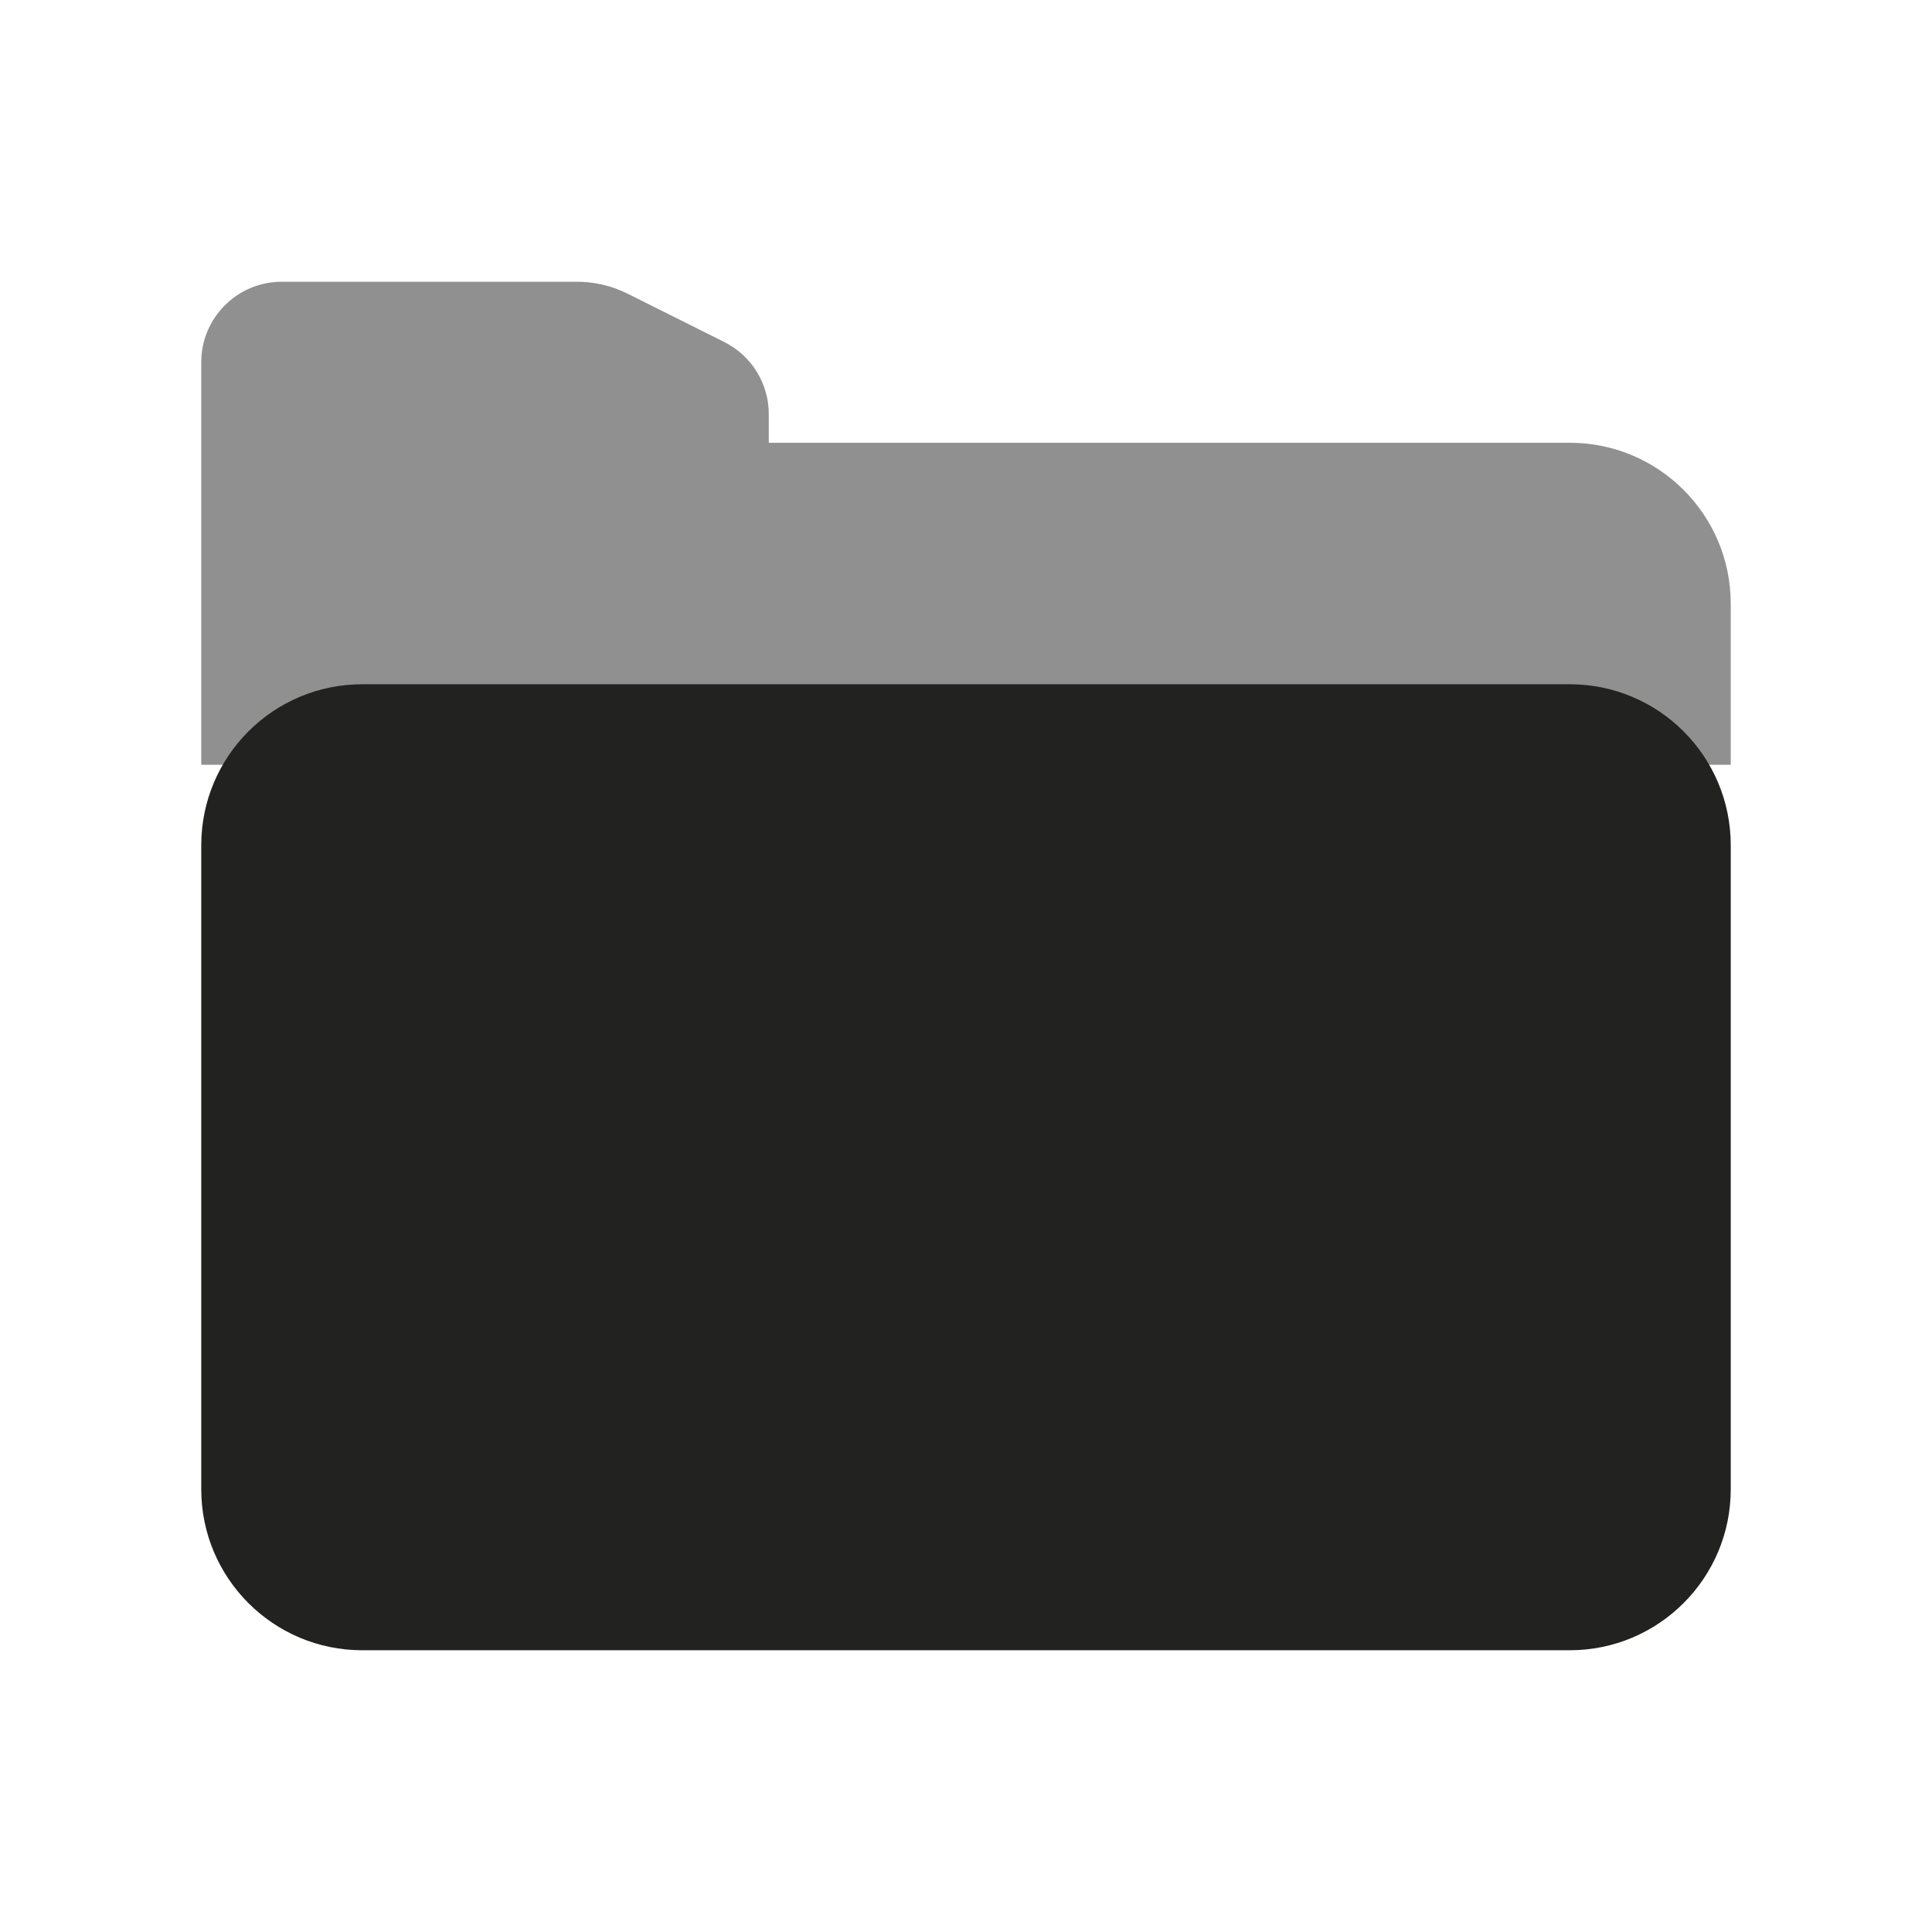
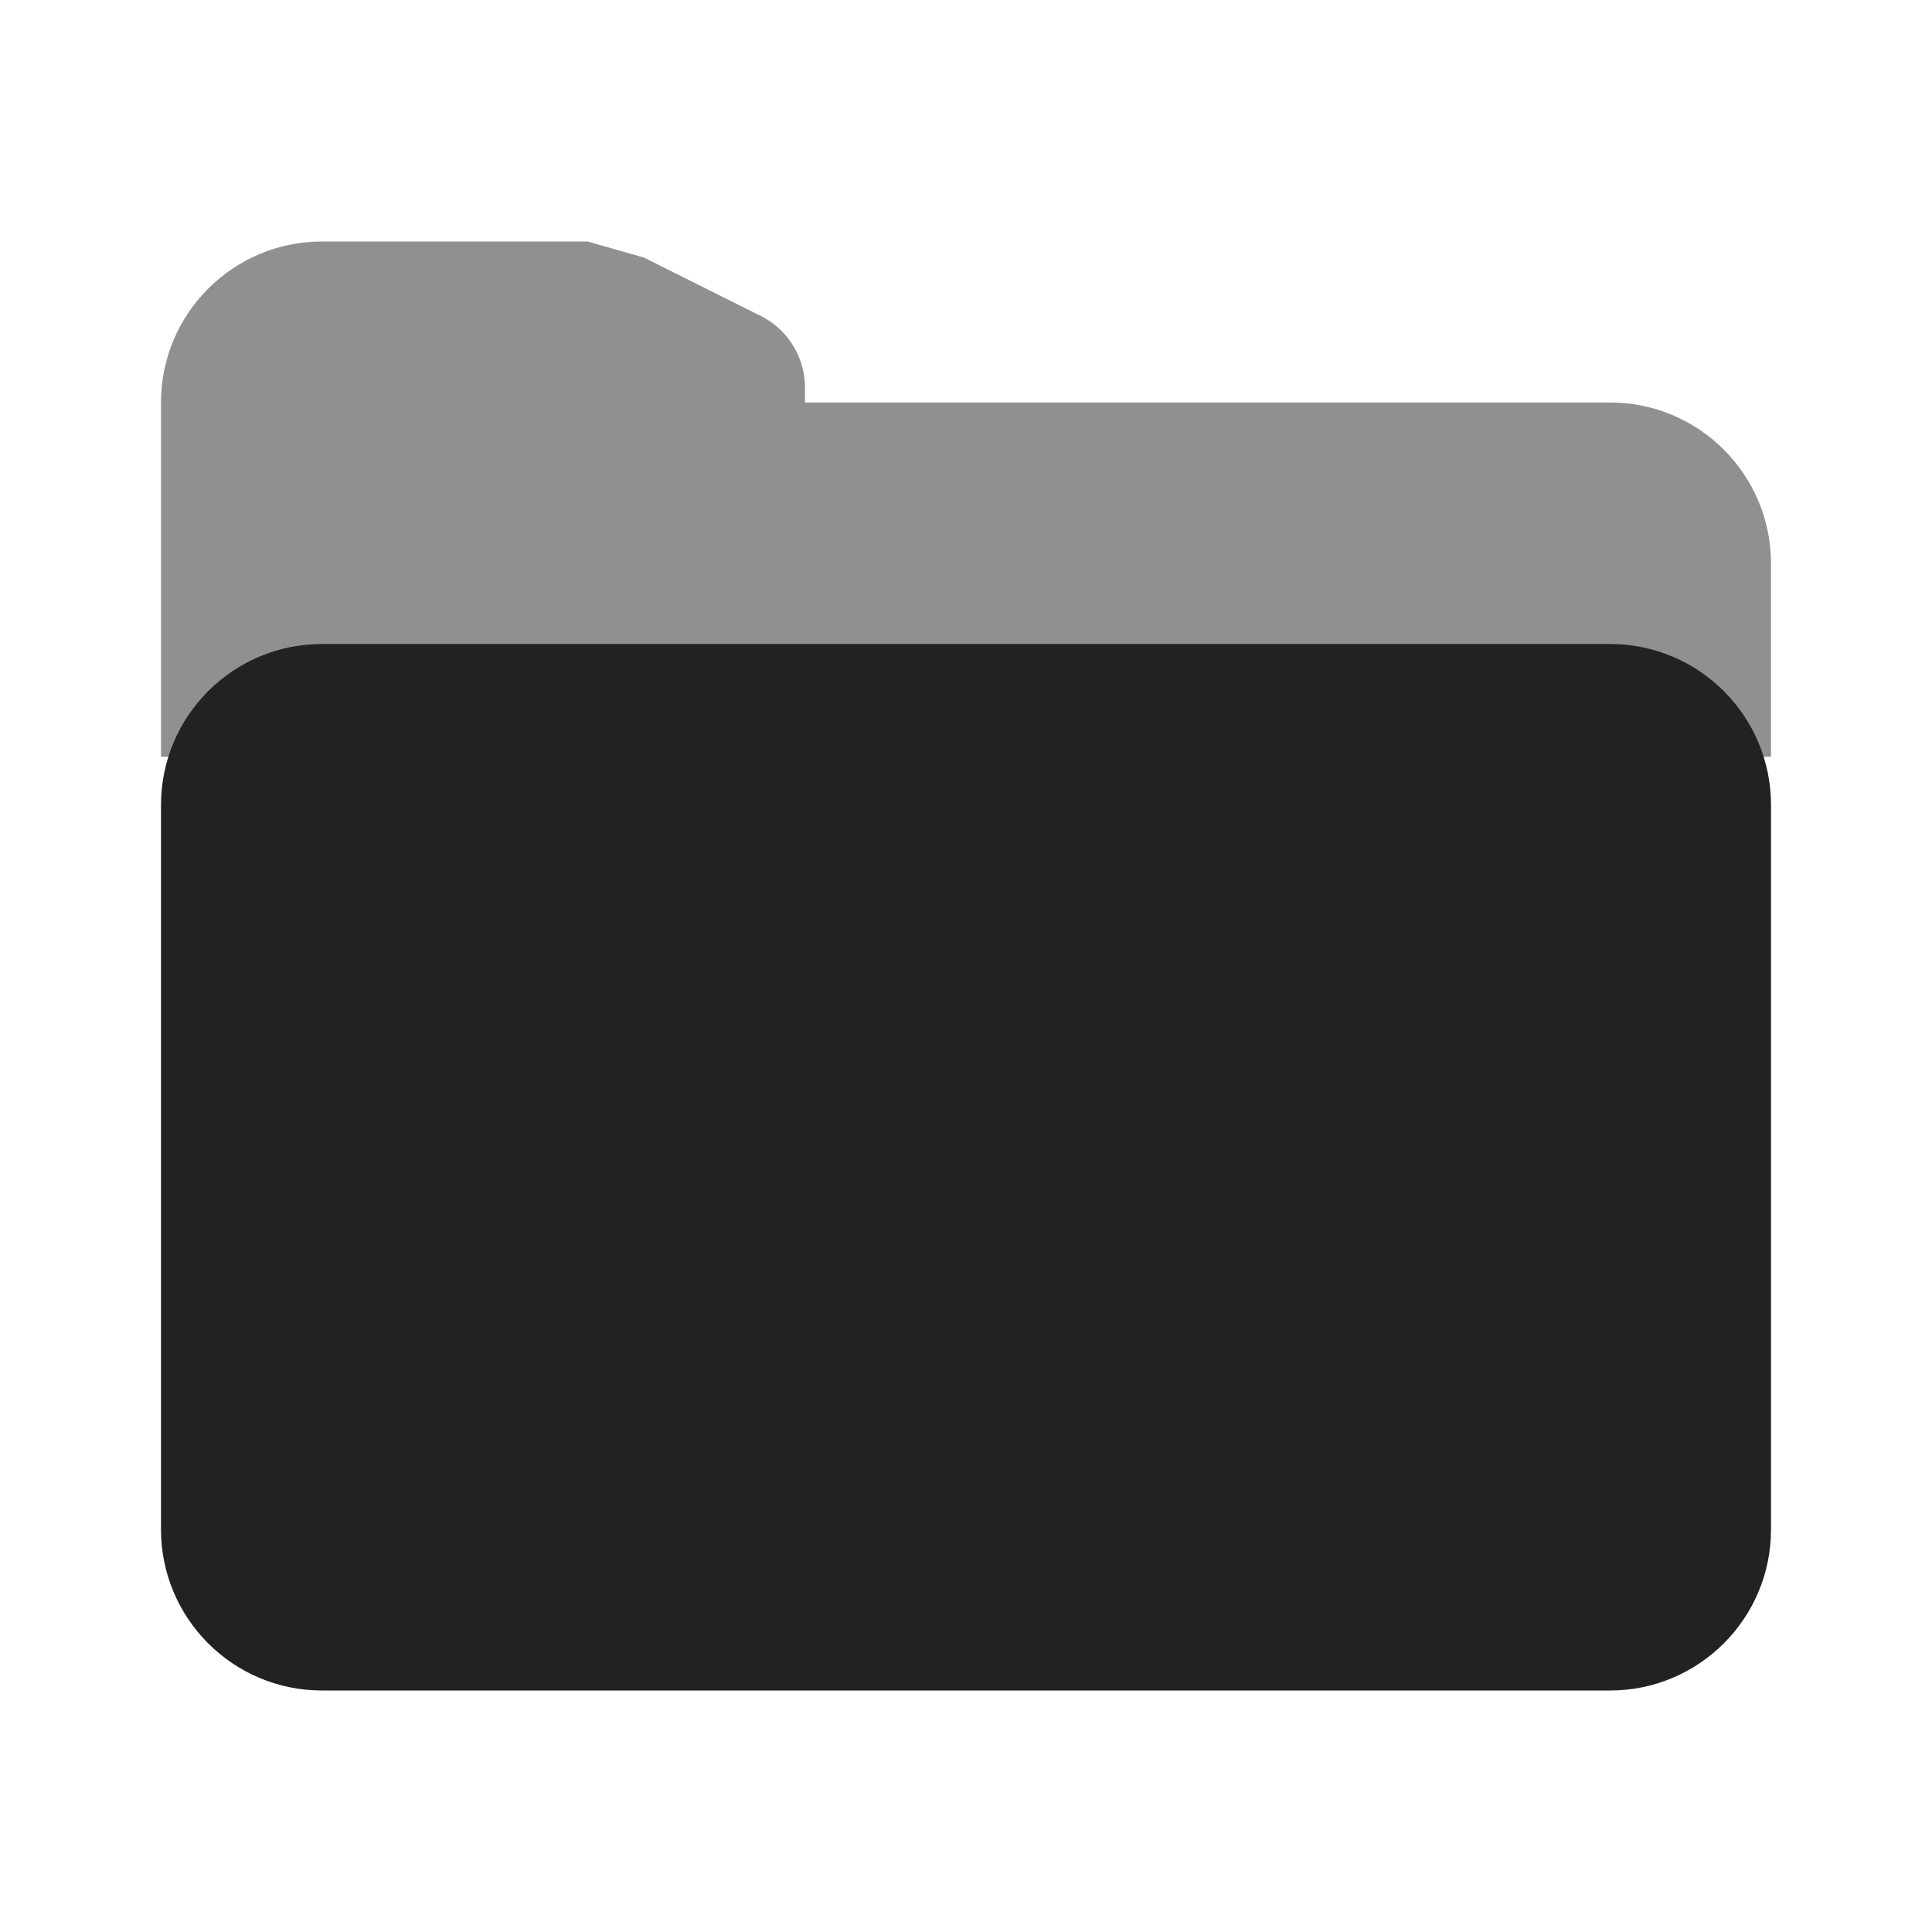
- <svg xmlns="http://www.w3.org/2000/svg" viewBox="0 0 48 48">
-   <g id="layout">
-     <rect x="5" y="17" width="38" height="24" rx="4" ry="4" fill="#222221" />
-     <g opacity="0.5">
-       <path d="M39,11H19.1v-.7a2,2,0,0,0-1.1-1.8L15.6,7.3A2.8,2.8,0,0,0,14.3,7H7A2,2,0,0,0,5,9V19H43V15A4,4,0,0,0,39,11Z" fill="#222221" />
-     </g>
-   </g>
+ <svg xmlns="http://www.w3.org/2000/svg" viewBox="0 0 24 24">
+   <rect x="2" y="8" width="20" height="13" rx="2" ry="2" fill="#222221" />
+   <path d="M20 5H10v-.2a1 1 0 0 0-.6-.9L8 3.2 7.3 3H4a2 2 0 0 0-2 2v4.4h20V7a2 2 0 0 0-2-2z" fill="#222221" opacity=".5" />
</svg>
